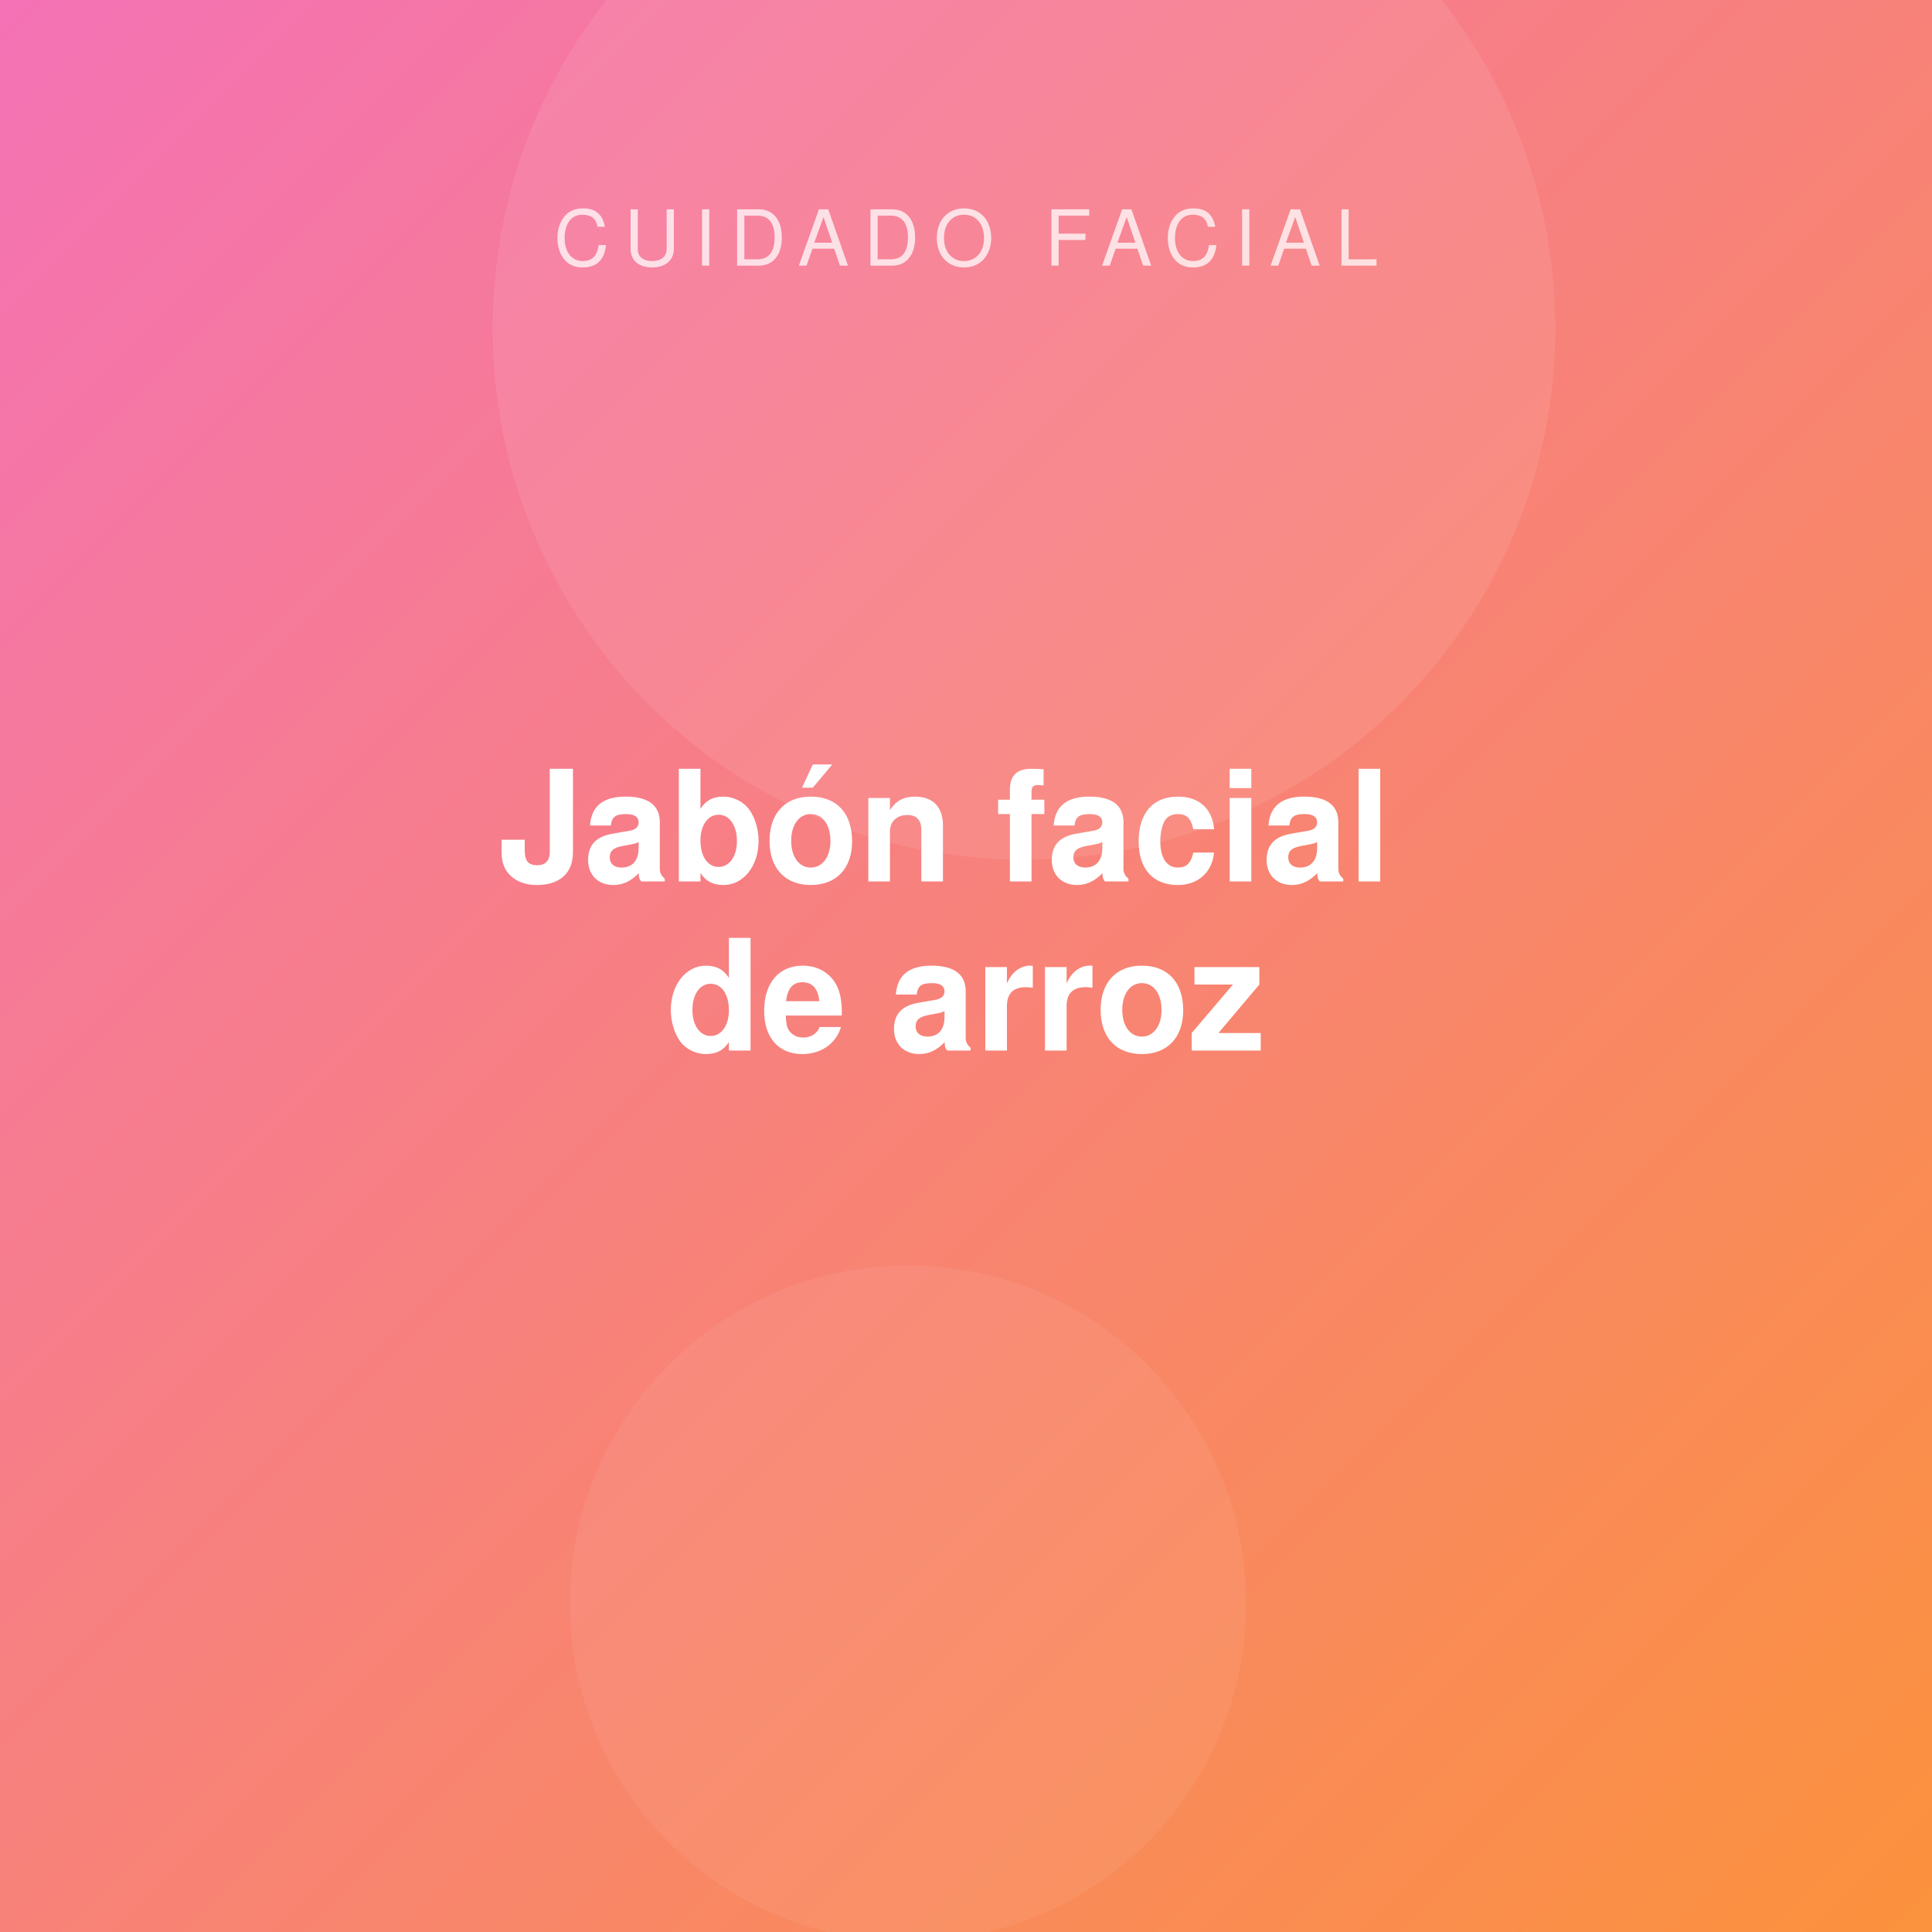
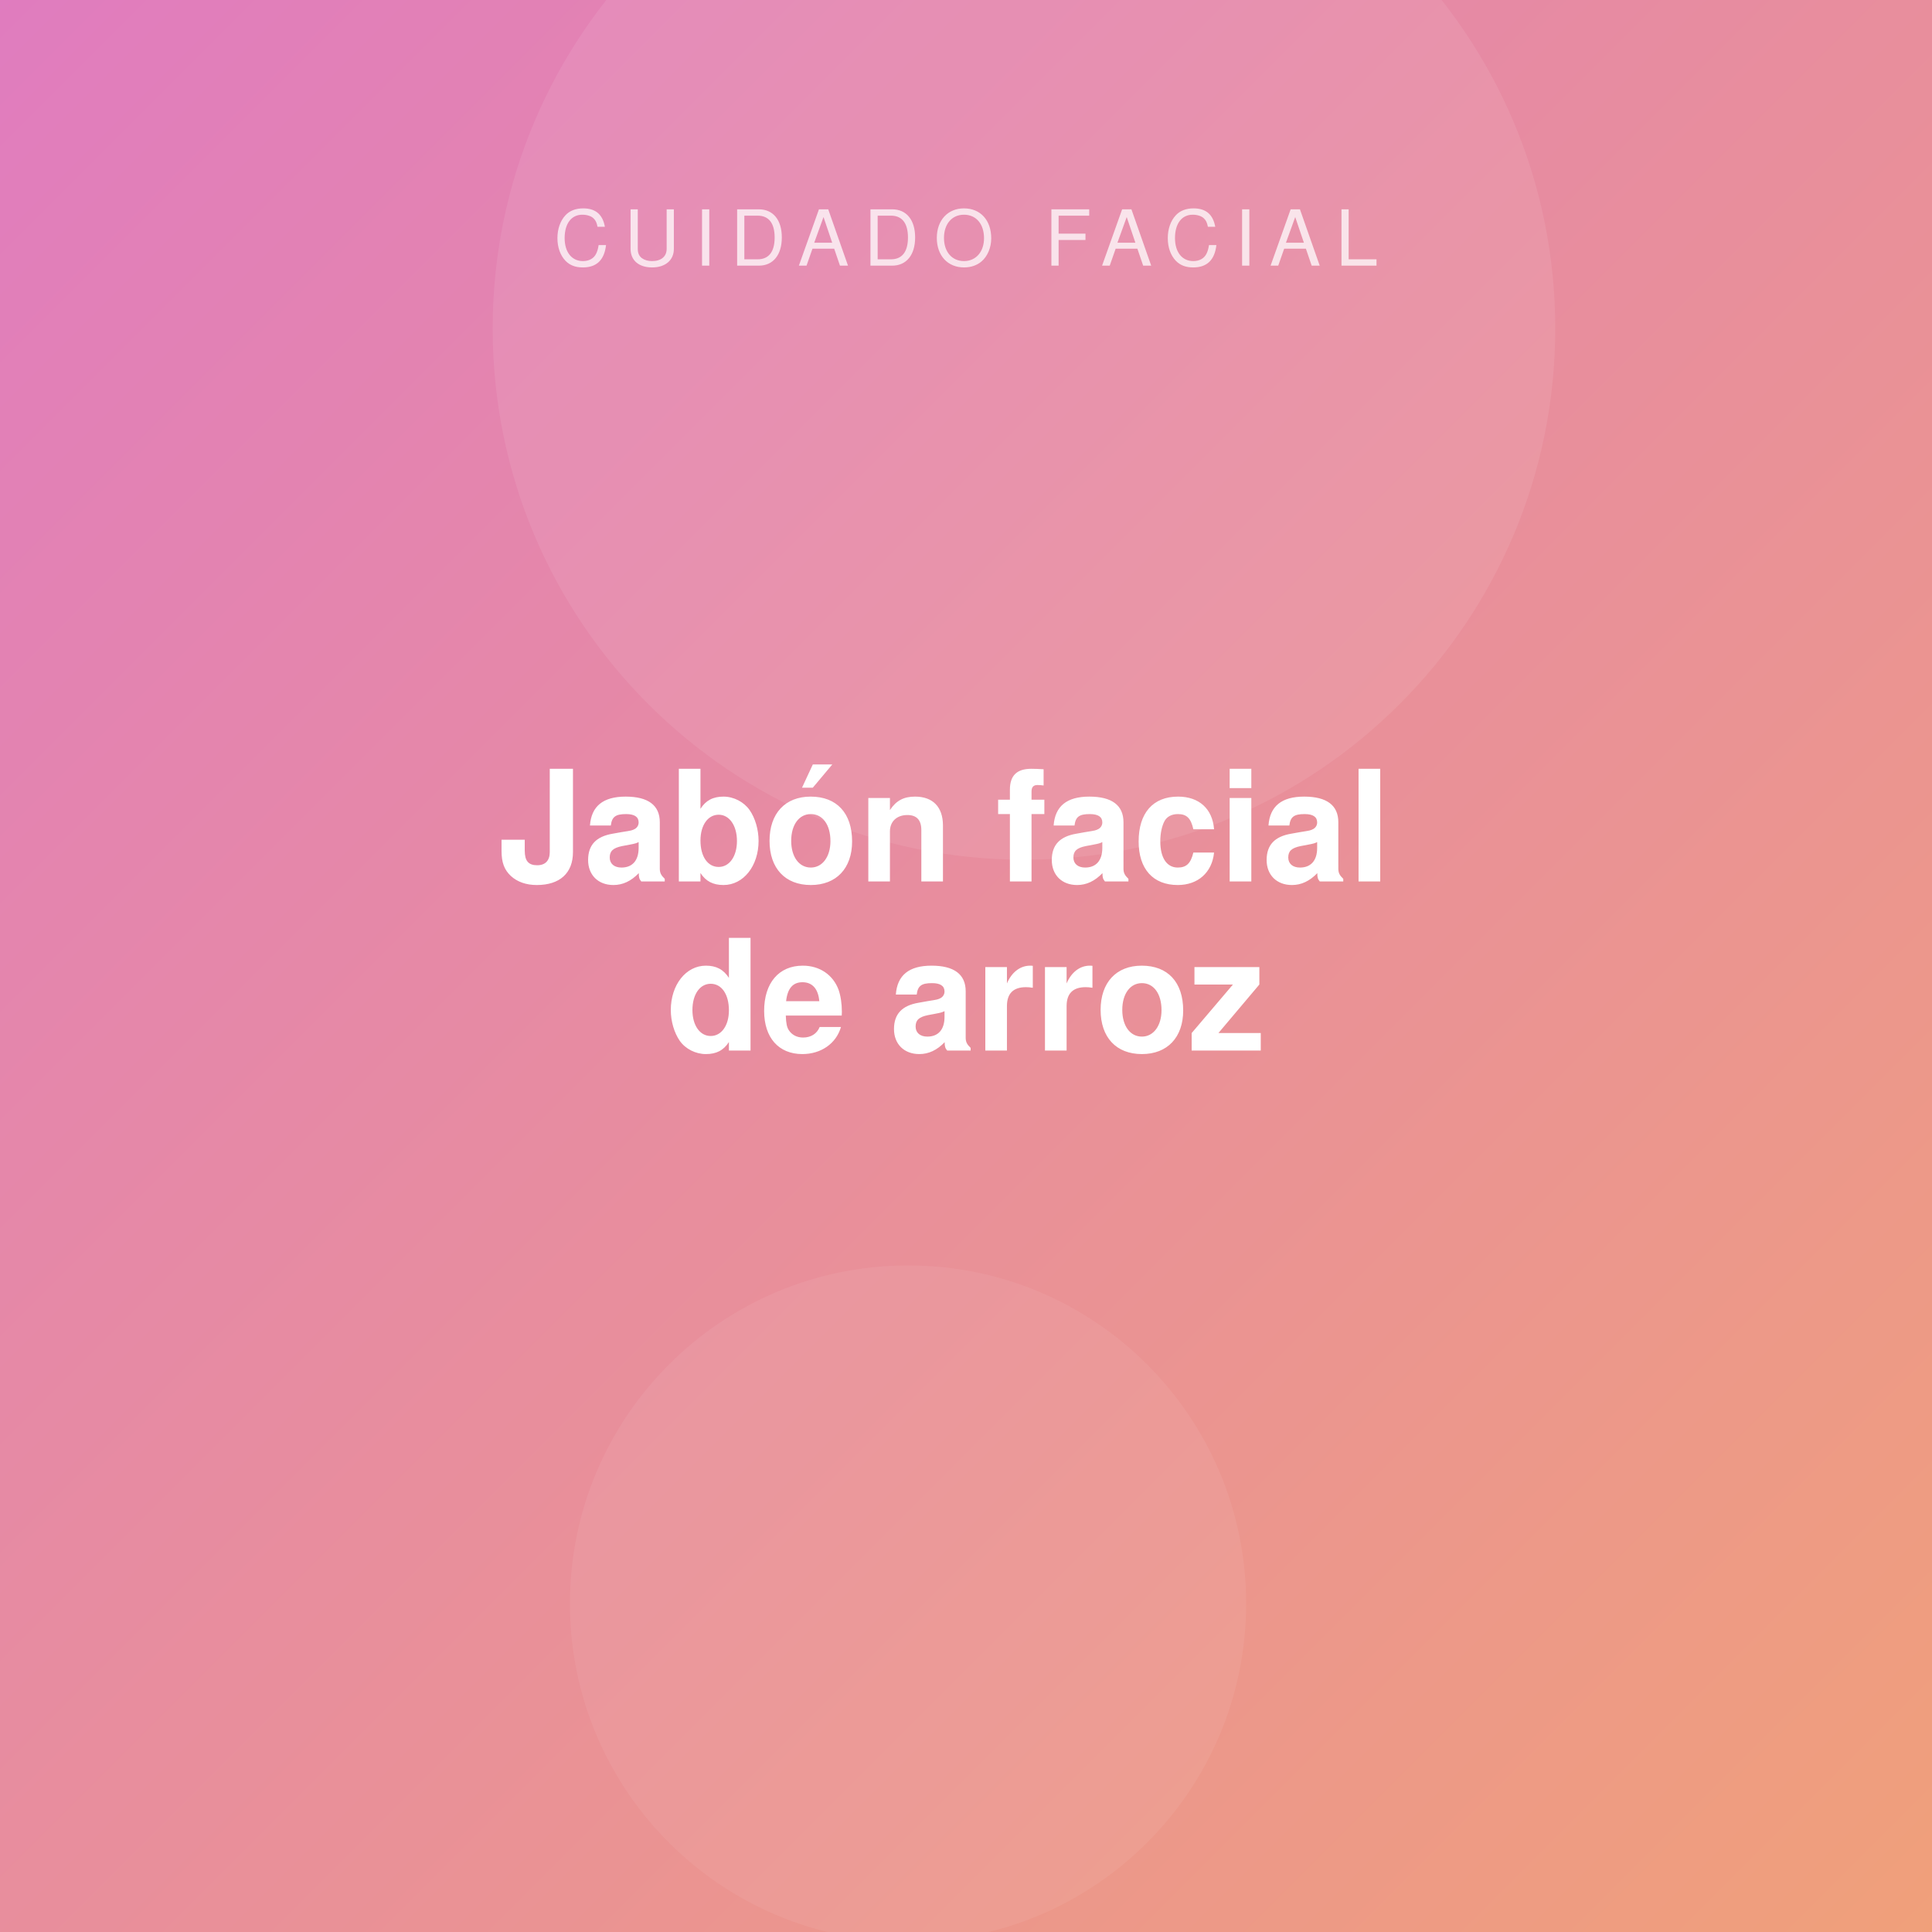
<svg xmlns="http://www.w3.org/2000/svg" width="800" height="800" viewBox="0 0 800 800">
  <defs>
    <linearGradient id="g" x1="0" y1="0" x2="1" y2="1">
-       <stop offset="0" stop-color="#f472b6" />
-       <stop offset="1" stop-color="#fb923c" />
+       <stop offset="0" stop-color="#e07cbf" />
+       <stop offset="1" stop-color="#f0a07a" />
    </linearGradient>
  </defs>
  <rect width="800" height="800" fill="url(#g)" />
  <circle cx="424" cy="136" r="220" fill="#fff" opacity="0.08" />
  <circle cx="376" cy="664" r="140" fill="#fff" opacity="0.06" />
  <text x="400" y="110" text-anchor="middle" font-family="Helvetica, Arial, sans-serif" font-size="32" letter-spacing="6" fill="#fff" opacity="0.75">CUIDADO FACIAL</text>
  <text text-anchor="middle" font-family="Helvetica, Arial, sans-serif" font-weight="700" font-size="64" fill="#fff">
    <tspan x="400" y="365">Jabón facial</tspan>
    <tspan x="400" y="435">de arroz</tspan>
  </text>
</svg>
